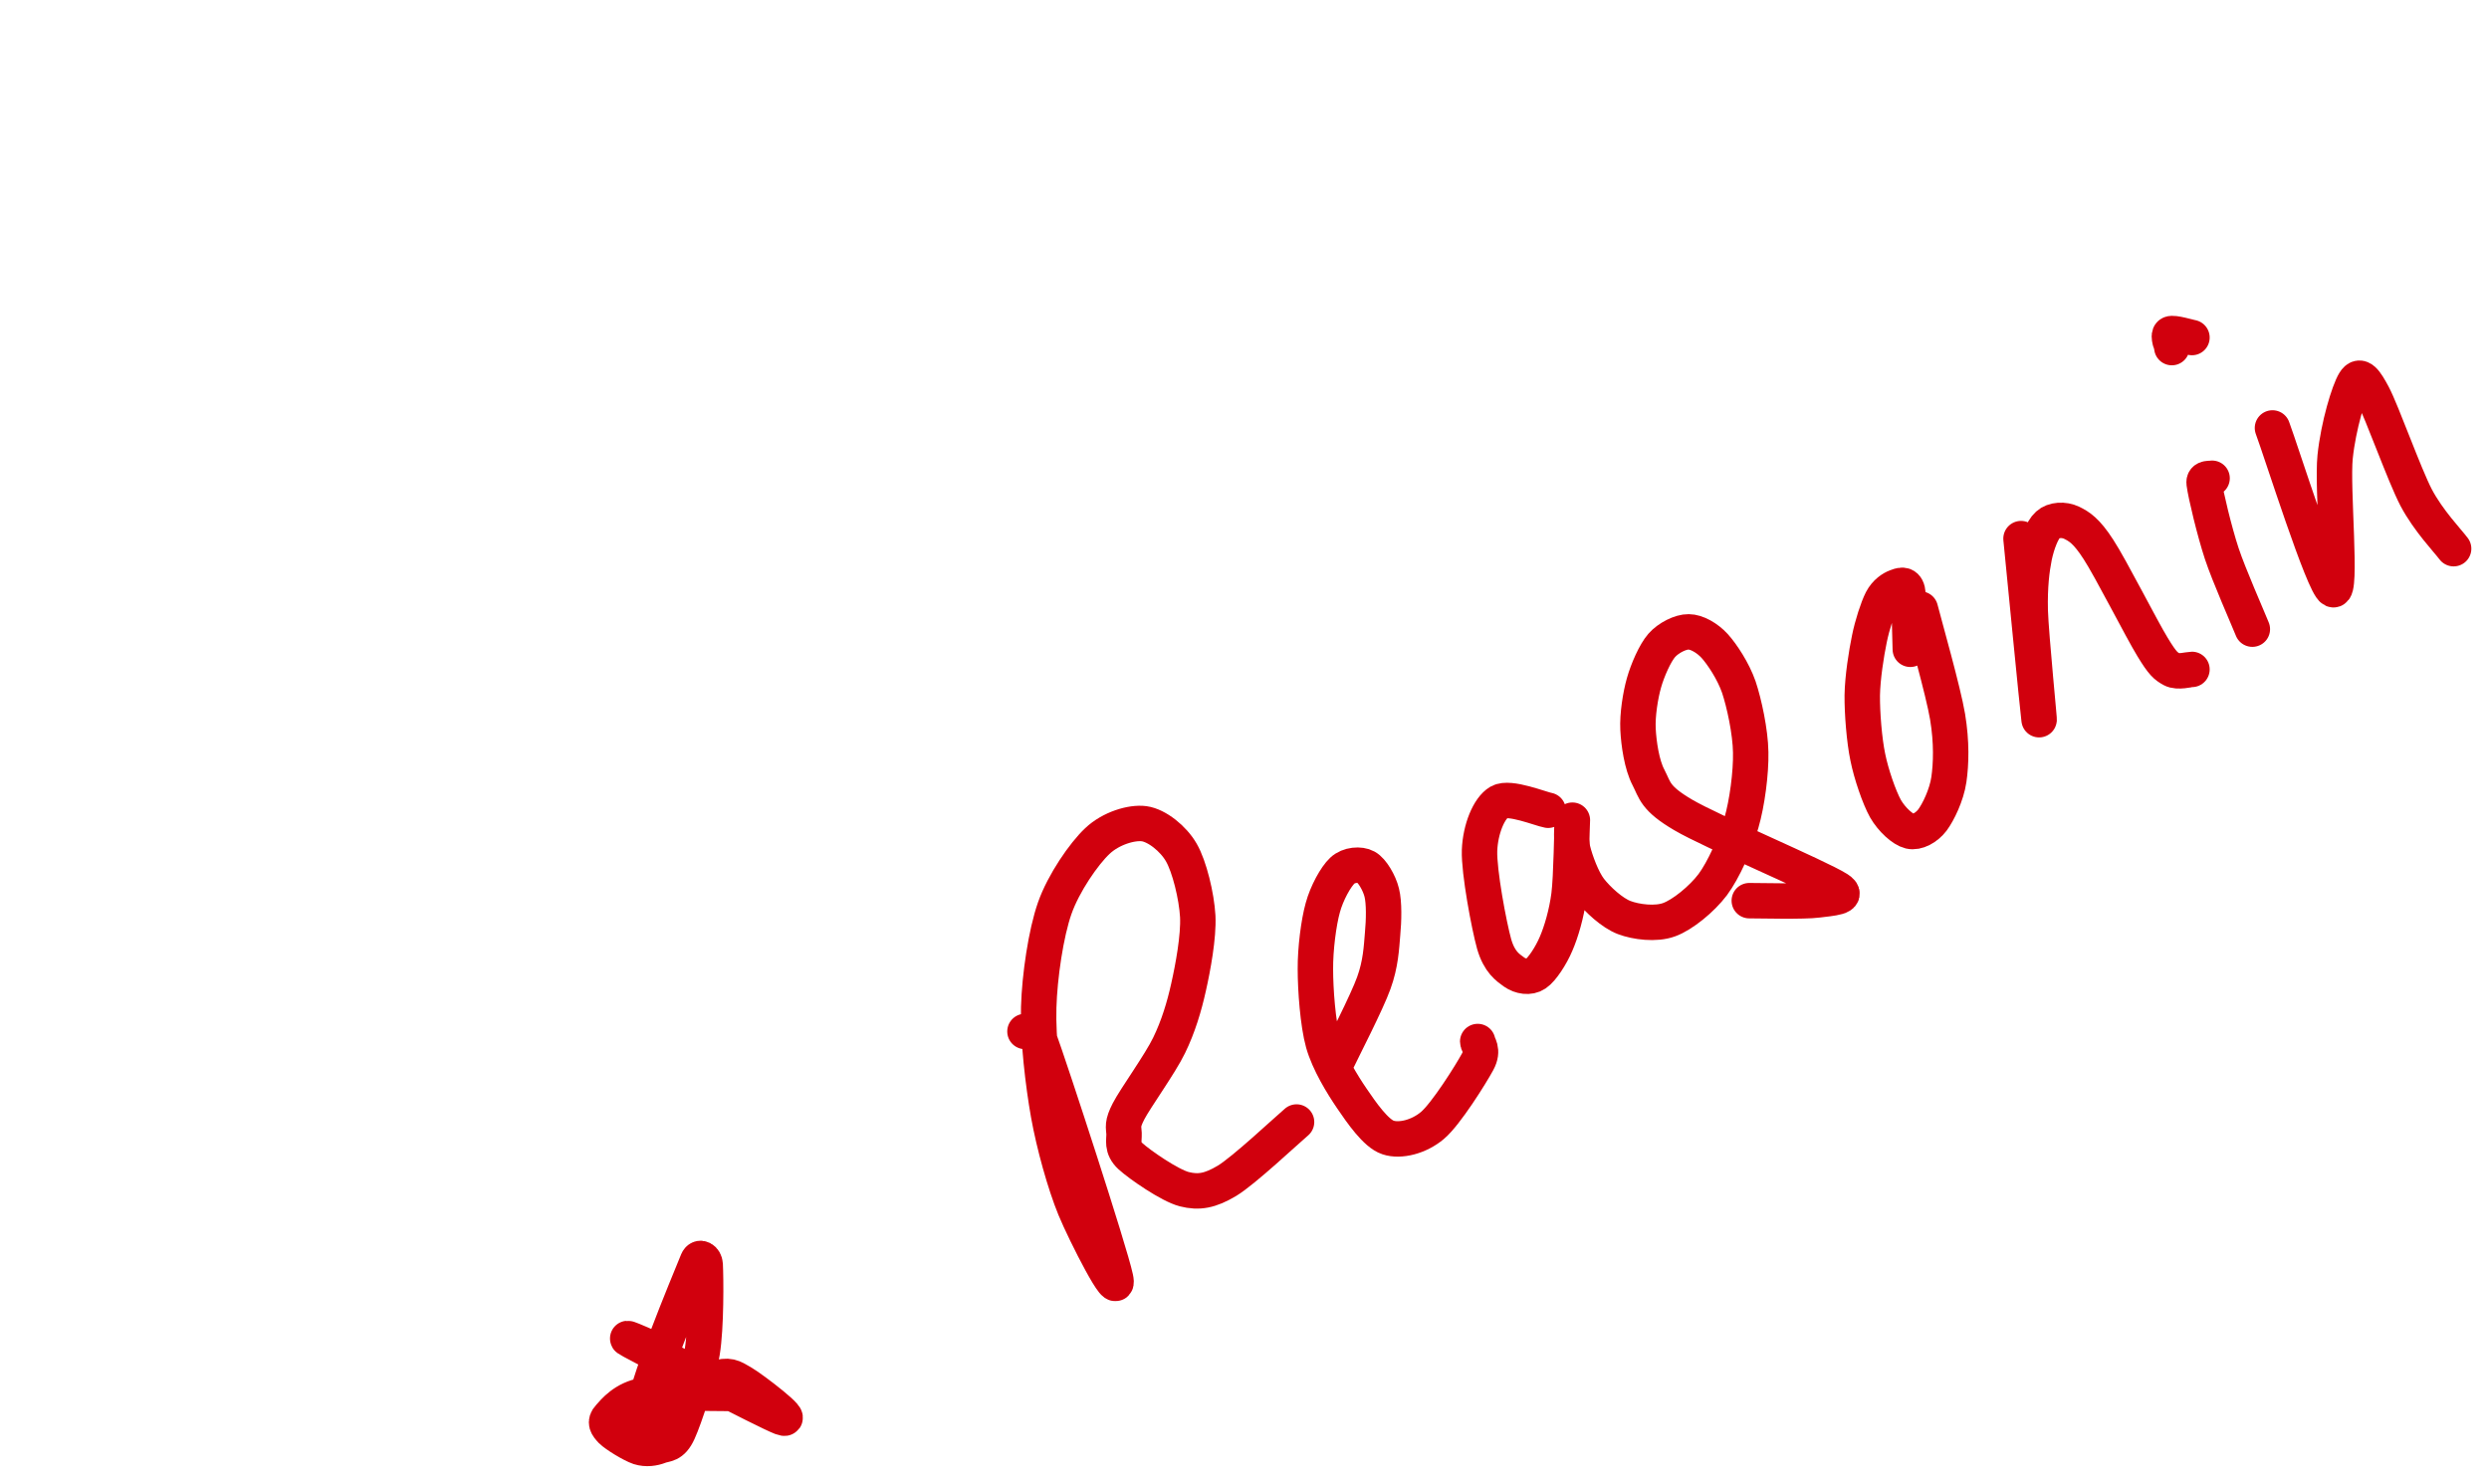
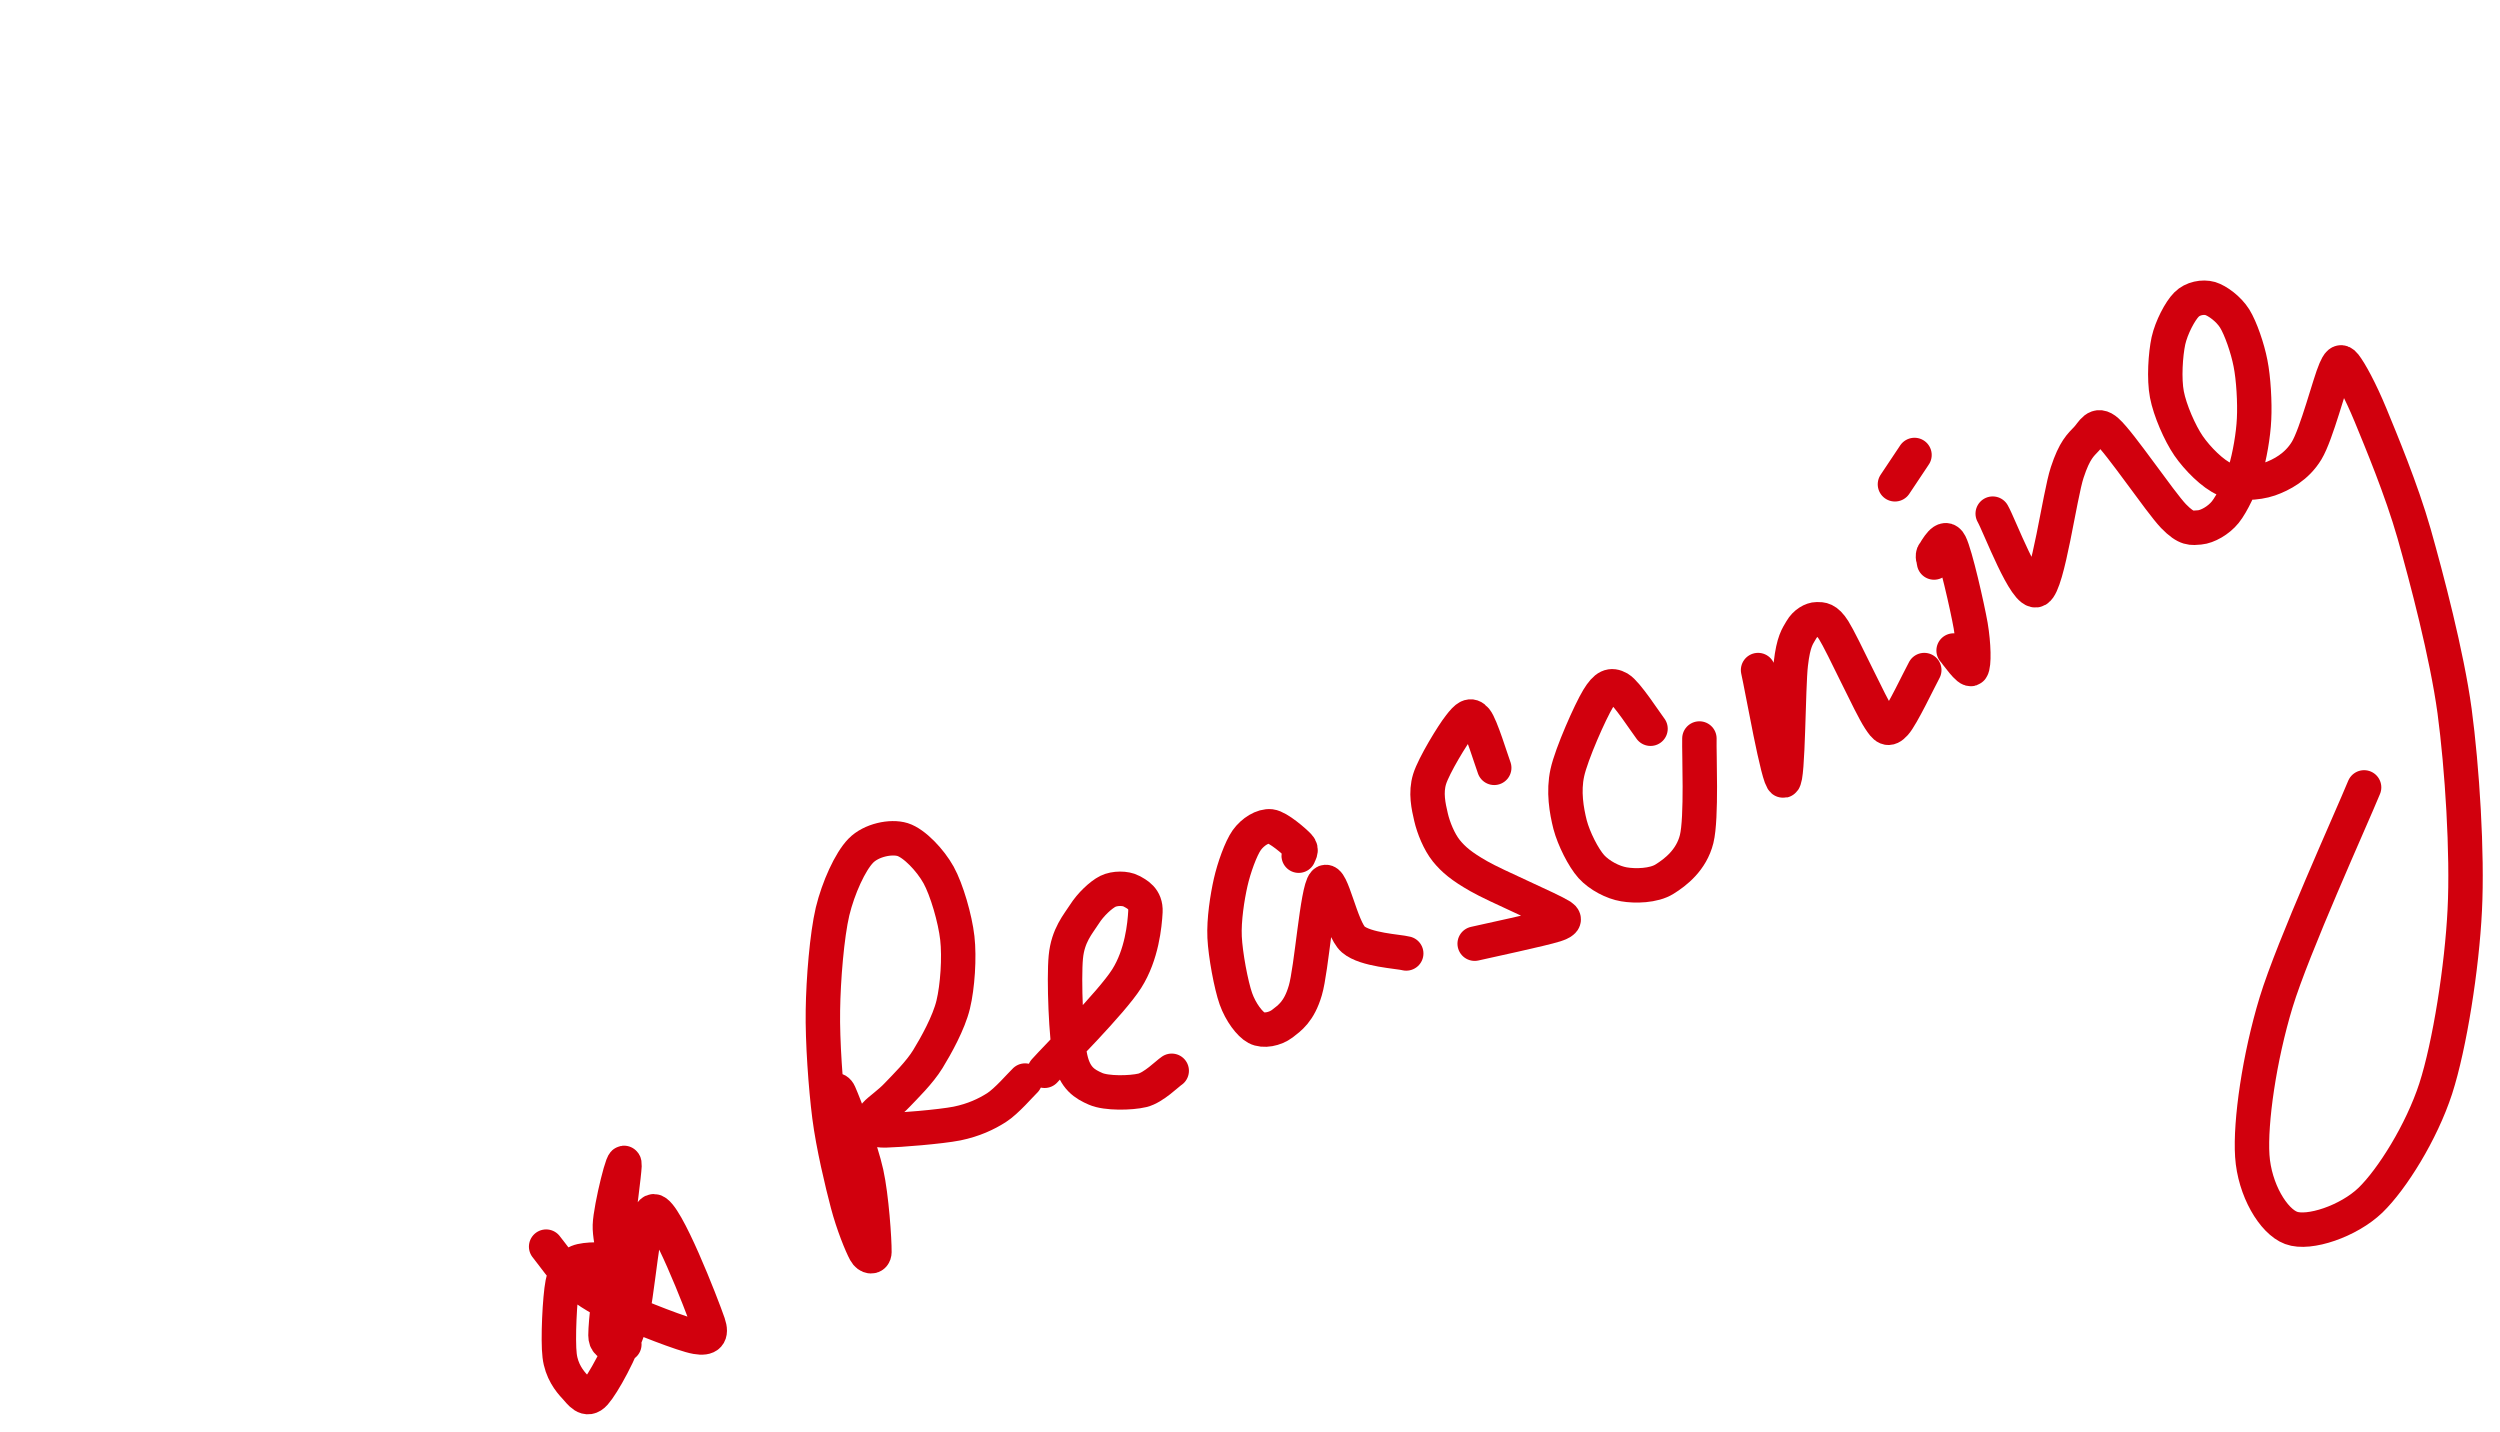
- <svg xmlns="http://www.w3.org/2000/svg" viewport-fill="none" viewBox="0.0, 0.0, 175.596, 104.717" version="1.1" height="104.717" width="175.596">
-   <path fill="none" stroke="#d1000d" stroke-width="2.5" stroke-linecap="round" stroke-linejoin="round" d="M46.76 95.50C46.43 95.37 43.32 93.96 44.58 94.64C45.83 95.32 53.98 99.59 55.14 100.03C56.31 100.47 53.08 97.99 52.37 97.58C51.66 97.17 51.44 96.97 50.41 97.29C49.37 97.60 45.64 100.92 45.46 99.67C45.28 98.43 48.57 90.56 49.21 88.99C49.36 88.63 49.73 88.85 49.75 89.24C49.80 90.20 49.83 93.65 49.54 95.42C49.26 97.18 48.31 100.04 47.86 101.03C47.41 102.03 46.95 101.88 46.53 102.05C46.12 102.21 45.60 102.29 45.09 102.13C44.58 101.96 43.45 101.27 43.13 100.95C42.82 100.62 42.63 100.36 42.98 99.99C43.32 99.61 44.03 98.70 45.45 98.46C46.87 98.21 51.39 98.36 52.44 98.34" />
-   <path fill="none" stroke="#d1000d" stroke-width="2.5" stroke-linecap="round" stroke-linejoin="round" d="M72.31 72.79C72.45 72.83 73.01 72.45 73.23 73.05C74.18 75.66 78.31 88.34 78.70 90.18C79.09 92.01 76.54 87.00 75.83 85.27C75.12 83.54 74.35 80.77 73.97 78.64C73.59 76.51 73.21 73.27 73.28 71.09C73.34 68.91 73.79 65.85 74.41 64.09C75.03 62.32 76.47 60.24 77.42 59.35C78.37 58.45 79.84 58.01 80.72 58.13C81.61 58.25 82.78 59.18 83.34 60.16C83.91 61.14 84.42 63.24 84.50 64.67C84.57 66.09 84.16 68.30 83.85 69.67C83.55 71.03 83.12 72.46 82.48 73.77C81.85 75.08 80.10 77.49 79.62 78.42C79.14 79.35 79.28 79.52 79.30 79.99C79.32 80.47 79.11 81.00 79.75 81.59C80.39 82.18 82.53 83.66 83.55 83.92C84.57 84.18 85.37 84.04 86.56 83.33C87.74 82.62 90.74 79.80 91.47 79.18" />
-   <path fill="none" stroke="#d1000d" stroke-width="2.5" stroke-linecap="round" stroke-linejoin="round" d="M94.31 74.92C94.70 74.09 96.44 70.72 96.92 69.37C97.41 68.02 97.46 66.87 97.54 65.91C97.63 64.96 97.66 63.70 97.48 62.99C97.31 62.29 96.79 61.42 96.37 61.19C95.96 60.96 95.15 61.01 94.70 61.44C94.24 61.87 93.60 63.02 93.32 64.06C93.03 65.10 92.79 66.96 92.80 68.39C92.80 69.83 92.97 72.23 93.35 73.60C93.74 74.97 94.69 76.52 95.38 77.53C96.06 78.53 97.07 79.99 97.92 80.27C98.77 80.56 100.11 80.23 101.06 79.42C102.01 78.62 103.77 75.81 104.25 74.92C104.70 74.09 104.25 73.71 104.25 73.50" />
-   <path fill="none" stroke="#d1000d" stroke-width="2.5" stroke-linecap="round" stroke-linejoin="round" d="M109.22 57.18C108.70 57.09 106.49 56.18 105.77 56.60C105.04 57.03 104.44 58.51 104.38 60.01C104.33 61.51 105.05 65.33 105.41 66.62C105.78 67.90 106.38 68.28 106.82 68.60C107.26 68.91 107.90 69.02 108.34 68.72C108.79 68.42 109.43 67.43 109.78 66.60C110.14 65.77 110.52 64.49 110.69 63.18C110.86 61.87 110.89 58.35 110.93 57.88C110.97 57.40 110.78 59.28 110.97 60.02C111.15 60.75 111.62 62.06 112.16 62.77C112.71 63.48 113.74 64.43 114.58 64.75C115.42 65.07 116.82 65.25 117.76 64.90C118.70 64.56 120.06 63.45 120.83 62.43C121.59 61.41 122.45 59.48 122.85 58.08C123.26 56.68 123.54 54.53 123.51 53.09C123.49 51.65 123.05 49.61 122.67 48.48C122.28 47.36 121.50 46.18 120.97 45.59C120.44 45.01 119.69 44.59 119.13 44.59C118.57 44.58 117.70 45.01 117.23 45.55C116.76 46.09 116.23 47.30 115.98 48.19C115.73 49.07 115.51 50.45 115.56 51.46C115.61 52.46 115.82 53.96 116.30 54.87C116.77 55.78 116.74 56.33 118.75 57.51C120.75 58.69 128.23 61.84 129.66 62.74C130.57 63.32 129.16 63.39 128.23 63.51C127.29 63.64 124.13 63.56 123.41 63.56" />
-   <path fill="none" stroke="#d1000d" stroke-width="2.5" stroke-linecap="round" stroke-linejoin="round" d="M134.77 45.82C134.74 45.20 134.72 42.33 134.57 41.68C134.44 41.13 134.04 41.32 133.77 41.42C133.50 41.52 133.04 41.80 132.75 42.36C132.47 42.91 132.08 44.10 131.88 45.10C131.67 46.11 131.40 47.82 131.38 49.07C131.37 50.32 131.52 52.23 131.77 53.43C132.01 54.63 132.58 56.28 133.02 57.07C133.47 57.85 134.24 58.54 134.74 58.66C135.24 58.78 135.91 58.42 136.33 57.87C136.74 57.32 137.33 56.11 137.49 55.02C137.65 53.92 137.70 52.39 137.40 50.58C137.10 48.78 135.77 44.12 135.48 42.98" />
-   <path fill="none" stroke="#d1000d" stroke-width="2.5" stroke-linecap="round" stroke-linejoin="round" d="M142.58 38.01C142.77 39.92 143.75 49.98 143.85 50.74C143.95 51.50 143.28 44.81 143.23 43.09C143.19 41.37 143.34 40.19 143.52 39.28C143.71 38.37 144.08 37.38 144.48 37.03C144.87 36.67 145.61 36.63 146.15 36.89C146.68 37.15 147.19 37.45 148.04 38.77C148.90 40.08 151.08 44.39 151.86 45.66C152.58 46.85 152.80 47.00 153.22 47.24C153.64 47.47 154.43 47.24 154.64 47.24" />
-   <path fill="none" stroke="#d1000d" stroke-width="2.5" stroke-linecap="round" stroke-linejoin="round" d="M156.06 33.75C155.98 33.80 155.44 33.66 155.50 34.10C155.60 34.89 156.23 37.51 156.74 39.06C157.25 40.60 158.58 43.60 158.90 44.40" />
-   <path fill="none" stroke="#d1000d" stroke-width="2.5" stroke-linecap="round" stroke-linejoin="round" d="M153.22 24.53C153.21 24.38 152.91 23.66 153.12 23.56C153.33 23.45 154.41 23.78 154.64 23.82" />
-   <path fill="none" stroke="#d1000d" stroke-width="2.5" stroke-linecap="round" stroke-linejoin="round" d="M160.32 30.20C160.96 31.92 163.92 41.31 164.59 41.61C165.25 41.92 164.51 34.44 164.74 32.24C164.97 30.04 165.71 27.61 166.11 26.96C166.51 26.30 166.91 26.94 167.41 27.87C168.06 29.10 169.61 33.49 170.46 35.12C171.32 36.75 172.70 38.18 173.10 38.72" />
+ <svg xmlns="http://www.w3.org/2000/svg" viewport-fill="none" viewBox="0.0, 0.0, 181.549, 103.956" version="1.1" height="103.956" width="181.549">
+   <path fill="none" stroke="#d1000d" stroke-width="2.5" stroke-linecap="round" stroke-linejoin="round" d="M39.66 90.53C39.99 90.92 41.03 92.44 41.84 93.11C42.66 93.79 43.78 94.46 45.09 95.05C46.40 95.65 49.62 96.93 50.57 97.09C51.43 97.24 51.72 96.94 51.44 96.12C50.97 94.75 48.33 87.95 47.48 87.96C46.62 87.97 46.37 94.20 45.73 96.18C45.09 98.16 43.79 100.50 43.19 101.18C42.59 101.86 42.14 101.13 41.76 100.72C41.37 100.31 40.77 99.56 40.64 98.44C40.50 97.31 40.65 94.23 40.85 93.21C41.05 92.19 41.42 91.88 41.97 91.64C42.52 91.41 44.02 91.41 44.49 91.63C44.95 91.85 45.10 93.51 45.07 93.11C45.05 92.71 44.25 90.24 44.29 88.98C44.33 87.71 45.39 83.46 45.35 84.66C45.30 85.86 43.97 95.03 43.97 96.97C43.97 97.99 45.13 97.53 45.34 97.63" />
+   <path fill="none" stroke="#d1000d" stroke-width="2.5" stroke-linecap="round" stroke-linejoin="round" d="M60.24 79.18C60.35 79.21 60.75 78.95 60.95 79.41C61.35 80.31 62.54 83.47 62.92 85.20C63.30 86.92 63.51 90.06 63.50 90.92C63.49 91.36 63.05 91.31 62.84 90.92C62.55 90.39 61.94 88.89 61.55 87.41C61.16 85.93 60.50 83.18 60.23 81.07C59.96 78.96 59.72 75.59 59.76 73.36C59.79 71.13 60.05 67.93 60.46 66.19C60.88 64.46 61.74 62.57 62.51 61.78C63.27 61.00 64.71 60.71 65.55 60.97C66.40 61.24 67.56 62.46 68.16 63.54C68.75 64.61 69.36 66.71 69.52 68.12C69.68 69.53 69.54 71.64 69.22 72.96C68.90 74.28 67.98 75.93 67.38 76.91C66.77 77.90 65.73 78.91 65.16 79.51C64.59 80.12 63.87 80.59 63.58 80.92C63.29 81.25 63.12 81.54 63.22 81.72C63.33 81.89 63.54 82.11 64.31 82.09C65.25 82.07 68.29 81.83 69.50 81.59C70.71 81.34 71.62 80.91 72.36 80.44C73.10 79.97 74.13 78.76 74.44 78.47" />
+   <path fill="none" stroke="#d1000d" stroke-width="2.5" stroke-linecap="round" stroke-linejoin="round" d="M75.86 77.76C76.75 76.76 80.72 72.81 81.82 71.07C82.92 69.34 83.13 67.16 83.18 66.21C83.23 65.25 82.56 64.93 82.15 64.71C81.74 64.49 80.96 64.48 80.45 64.73C79.94 64.99 79.20 65.68 78.75 66.39C78.29 67.11 77.55 67.92 77.40 69.50C77.25 71.07 77.41 75.44 77.74 76.88C78.06 78.31 78.78 78.73 79.56 79.07C80.35 79.42 82.13 79.38 82.96 79.18C83.78 78.98 84.77 77.97 85.09 77.76" />
+   <path fill="none" stroke="#d1000d" stroke-width="2.5" stroke-linecap="round" stroke-linejoin="round" d="M94.31 62.14C94.31 62.04 94.62 61.75 94.31 61.43C94.01 61.11 92.83 60.08 92.27 60.01C91.70 59.95 90.98 60.40 90.54 61.01C90.11 61.62 89.61 63.02 89.37 64.08C89.13 65.14 88.87 66.80 88.93 68.06C88.99 69.33 89.40 71.54 89.75 72.53C90.10 73.51 90.75 74.37 91.25 74.64C91.76 74.91 92.59 74.74 93.12 74.34C93.65 73.93 94.34 73.47 94.79 71.93C95.25 70.40 95.65 64.66 96.18 64.10C96.70 63.55 97.38 67.45 98.27 68.22C99.17 68.99 101.54 69.09 102.12 69.24" />
+   <path fill="none" stroke="#d1000d" stroke-width="2.5" stroke-linecap="round" stroke-linejoin="round" d="M108.51 55.76C108.31 55.23 107.55 52.72 107.17 52.26C106.80 51.81 106.50 52.06 106.00 52.71C105.49 53.35 104.13 55.58 103.82 56.57C103.51 57.57 103.74 58.56 103.92 59.34C104.10 60.12 104.51 61.13 105.03 61.78C105.55 62.42 106.14 62.92 107.39 63.63C108.64 64.35 112.53 66.00 113.37 66.53C113.80 66.81 113.42 67.01 112.93 67.17C111.99 67.47 107.96 68.33 107.09 68.53" />
+   <path fill="none" stroke="#d1000d" stroke-width="2.5" stroke-linecap="round" stroke-linejoin="round" d="M119.86 52.92C119.52 52.48 118.13 50.32 117.56 49.99C116.99 49.67 116.61 49.82 116.05 50.74C115.49 51.66 114.12 54.74 113.82 56.11C113.52 57.48 113.76 58.86 114.02 59.89C114.29 60.91 114.98 62.28 115.56 62.93C116.15 63.58 117.14 64.09 117.93 64.22C118.73 64.36 120.09 64.34 120.88 63.84C121.67 63.35 122.83 62.46 123.21 60.93C123.59 59.40 123.38 54.72 123.41 53.63" />
+   <path fill="none" stroke="#d1000d" stroke-width="2.5" stroke-linecap="round" stroke-linejoin="round" d="M127.67 48.66C127.95 49.86 129.15 56.76 129.51 56.69C129.87 56.62 129.85 49.86 130.05 48.21C130.24 46.57 130.53 46.22 130.81 45.74C131.09 45.25 131.59 44.97 131.94 44.97C132.29 44.97 132.64 44.94 133.16 45.76C133.84 46.85 135.81 51.19 136.48 52.21C136.91 52.87 137.12 53.09 137.61 52.55C138.10 52.02 139.42 49.24 139.74 48.66" />
+   <path fill="none" stroke="#d1000d" stroke-width="2.5" stroke-linecap="round" stroke-linejoin="round" d="M140.45 40.85C140.45 40.74 140.27 40.35 140.45 40.14C140.62 39.94 141.21 38.70 141.61 39.49C142.01 40.28 142.87 44.08 143.11 45.44C143.34 46.80 143.37 48.28 143.18 48.55C143.00 48.83 142.06 47.44 141.87 47.24" />
+   <path fill="none" stroke="#d1000d" stroke-width="2.5" stroke-linecap="round" stroke-linejoin="round" d="M137.61 35.17C137.82 34.85 138.81 33.36 139.03 33.04" />
+   <path fill="none" stroke="#d1000d" stroke-width="2.5" stroke-linecap="round" stroke-linejoin="round" d="M144.71 37.30C145.19 38.13 147.11 43.29 147.92 42.84C148.73 42.39 149.57 35.96 150.12 34.31C150.66 32.66 151.10 32.32 151.53 31.86C151.97 31.41 152.23 30.61 153.01 31.31C153.96 32.15 156.84 36.43 157.84 37.48C158.80 38.47 159.17 38.34 159.74 38.30C160.30 38.25 161.11 37.80 161.60 37.19C162.10 36.57 162.74 35.20 163.05 34.19C163.36 33.17 163.64 31.59 163.69 30.42C163.75 29.25 163.65 27.47 163.43 26.38C163.22 25.29 162.72 23.84 162.28 23.13C161.84 22.43 161.03 21.84 160.51 21.68C159.98 21.53 159.23 21.66 158.78 22.12C158.32 22.58 157.69 23.77 157.47 24.75C157.26 25.73 157.14 27.51 157.36 28.65C157.58 29.80 158.30 31.45 158.93 32.37C159.57 33.30 160.70 34.44 161.58 34.81C162.46 35.17 163.91 35.11 164.80 34.80C165.68 34.49 166.79 33.91 167.51 32.72C168.23 31.53 169.18 27.80 169.59 26.87C169.80 26.40 169.96 26.10 170.28 26.51C170.66 27.00 171.39 28.31 172.15 30.15C172.90 31.98 174.39 35.53 175.31 38.75C176.22 41.97 177.69 47.53 178.25 51.63C178.80 55.73 179.20 61.98 178.99 66.09C178.79 70.21 177.90 75.90 176.88 79.06C175.85 82.22 173.71 85.64 172.14 87.16C170.56 88.68 167.67 89.66 166.38 89.17C165.09 88.69 163.72 86.40 163.56 83.94C163.40 81.48 164.07 76.80 165.29 72.79C166.51 68.78 170.72 59.52 171.68 57.18" />
</svg>
